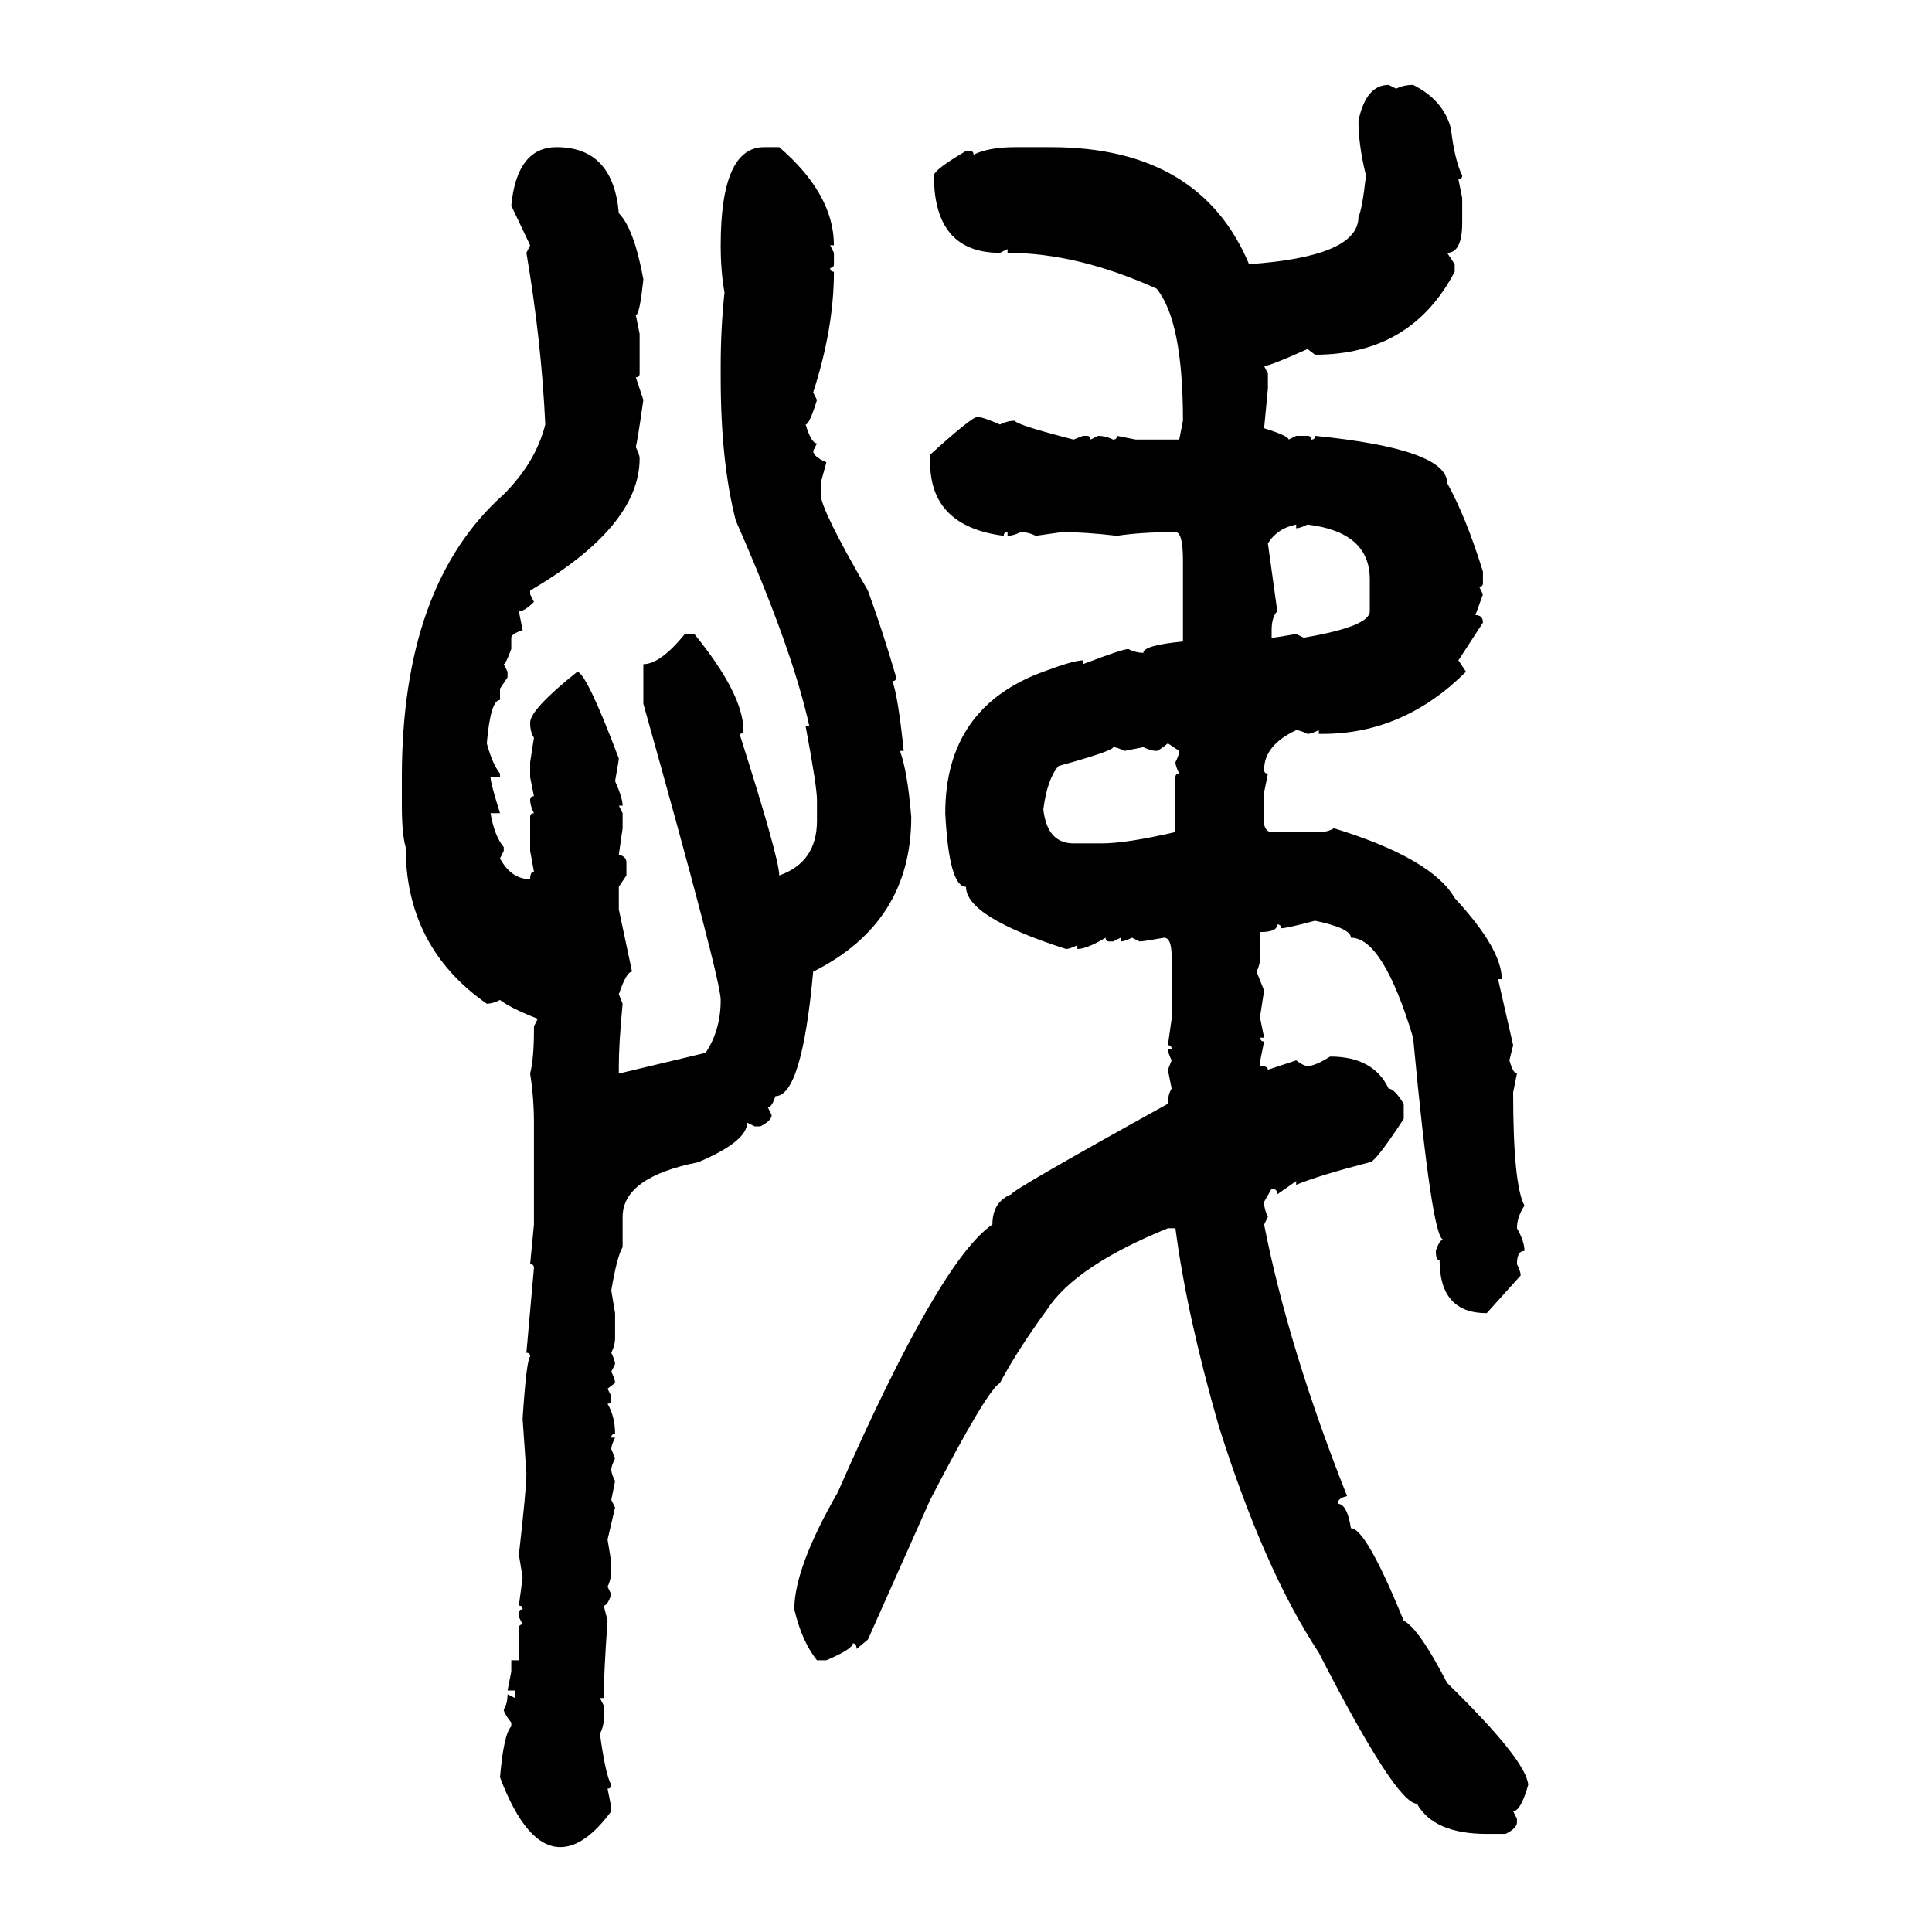
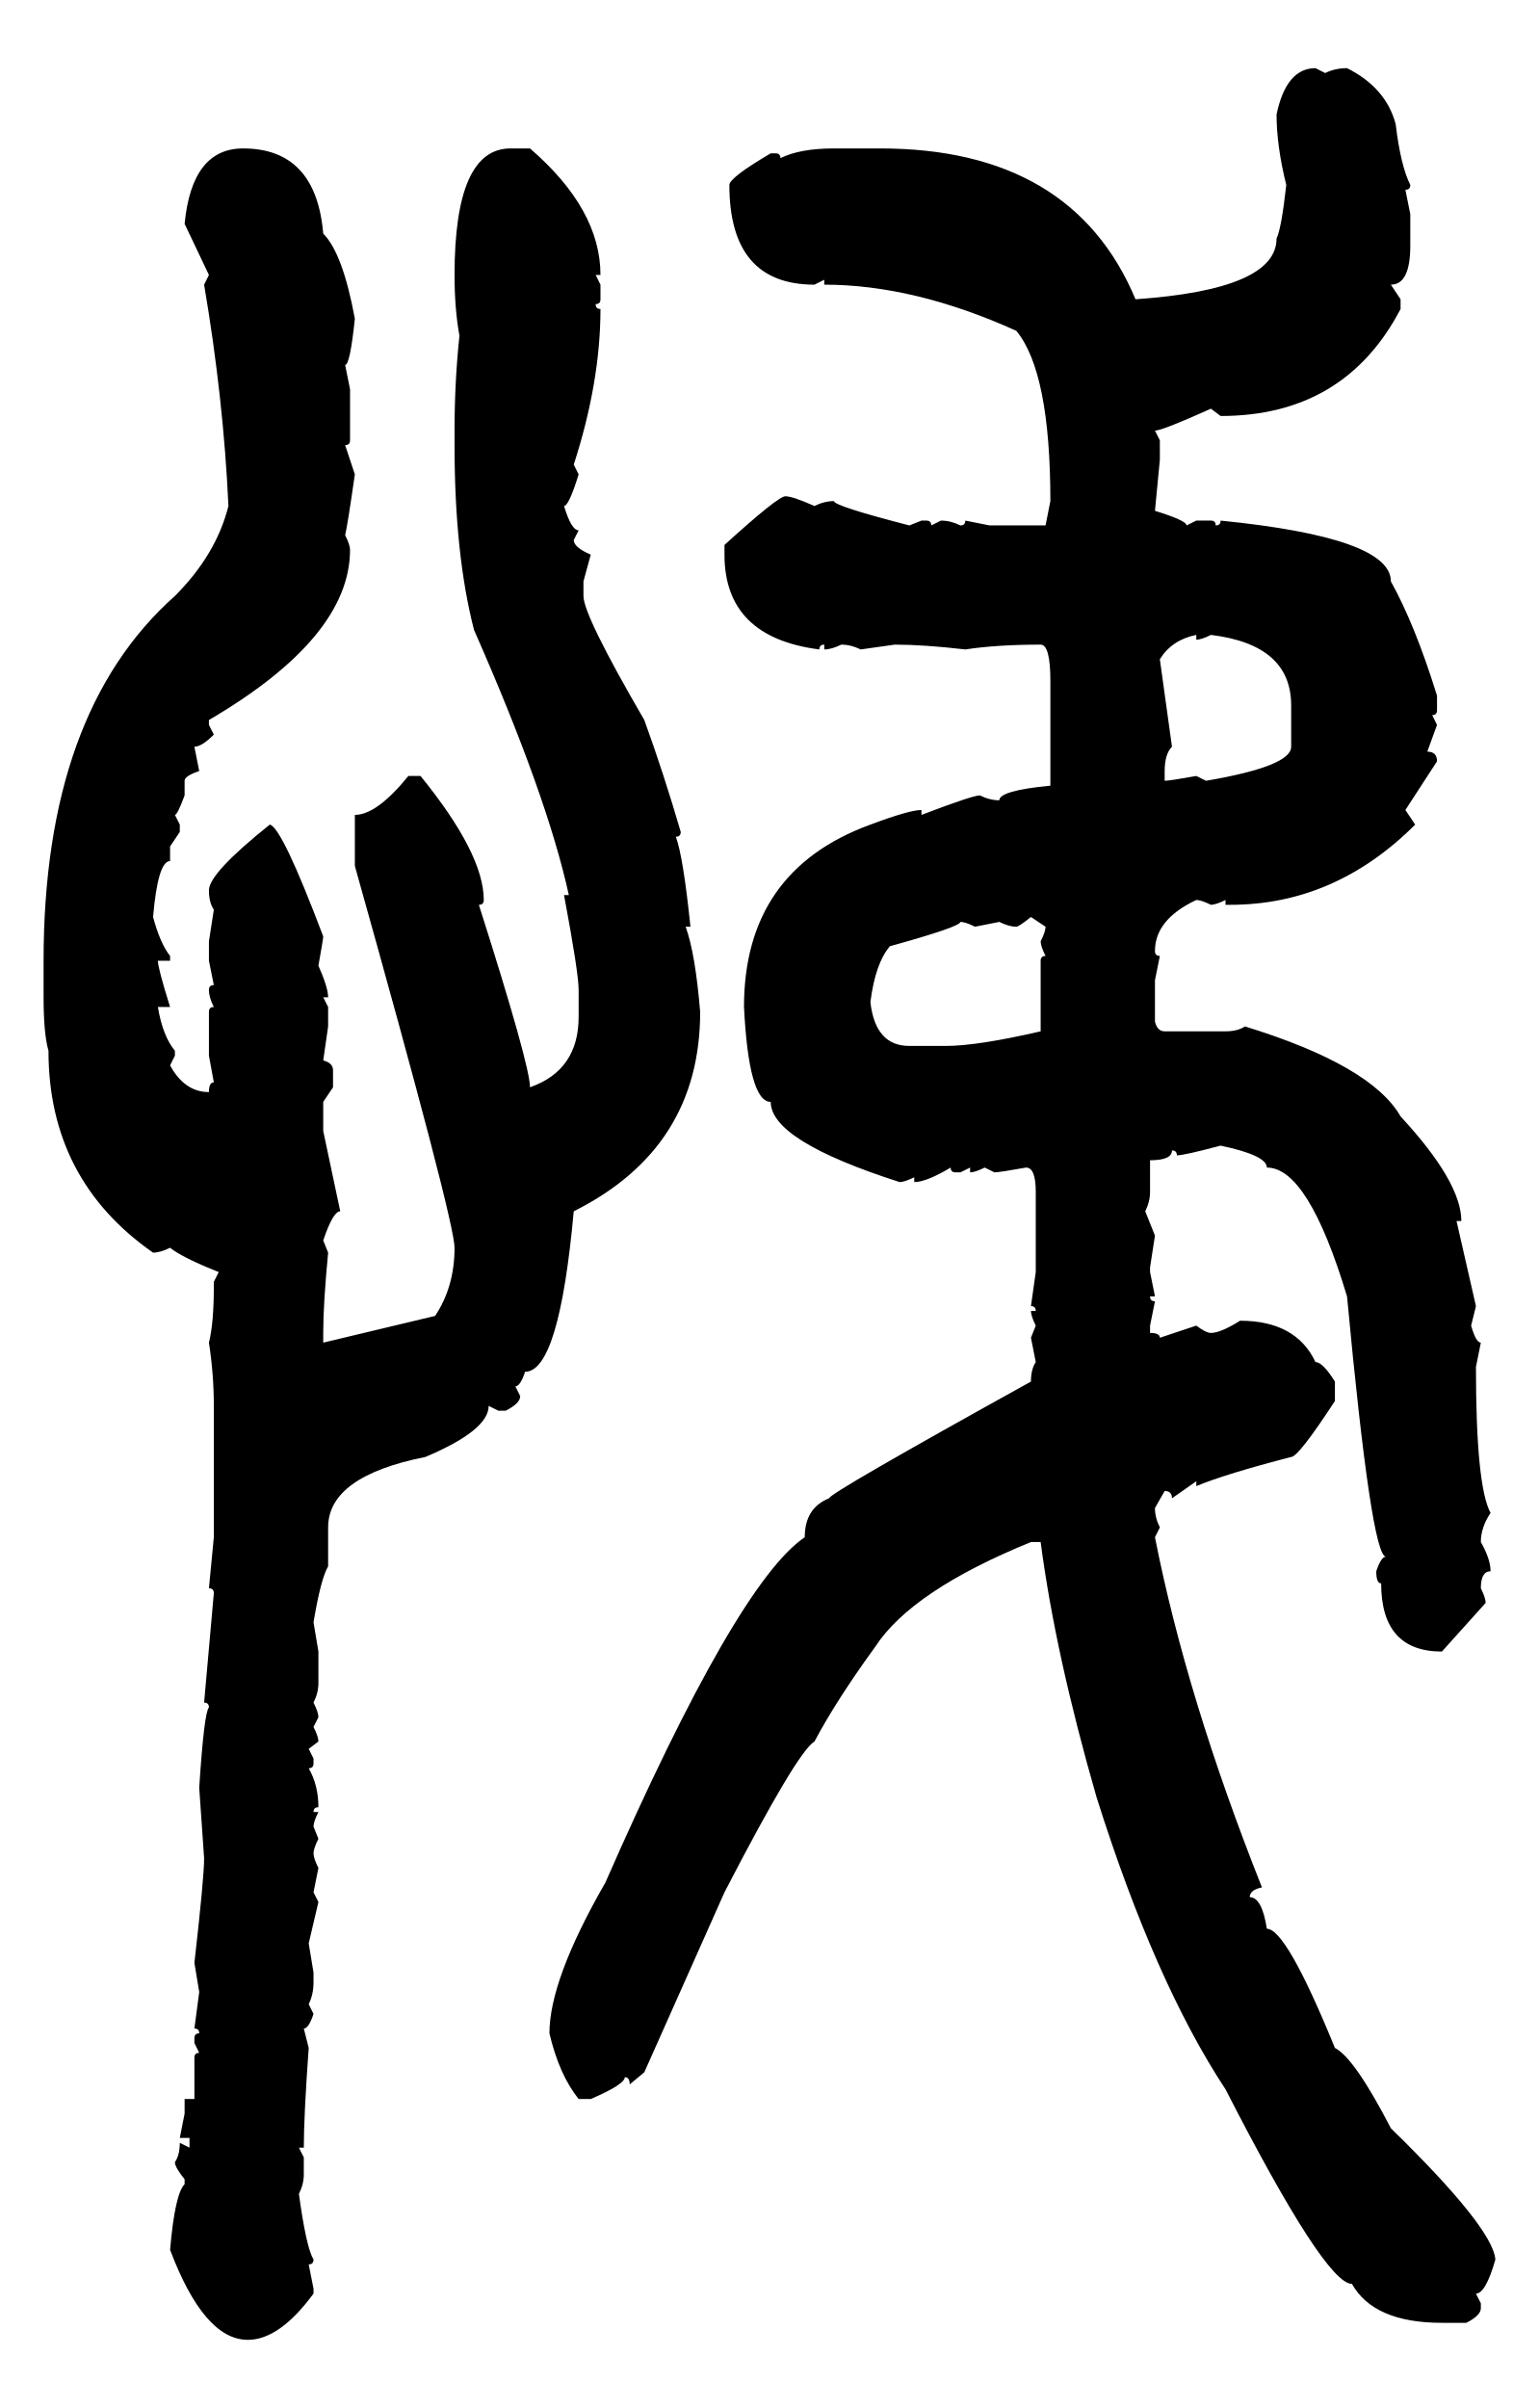
- <svg xmlns="http://www.w3.org/2000/svg" viewBox="0 0 300 300">
+ <svg xmlns="http://www.w3.org/2000/svg" viewBox="57.15 4.97 185.39 290.06">
  <path d="M215.63 13.18L215.63 13.18L216.80 13.77Q217.97 13.18 219.43 13.18L219.43 13.18Q224.12 15.53 225.29 19.92L225.29 19.92Q225.88 24.90 227.05 27.25L227.05 27.25Q227.05 27.83 226.46 27.83L226.46 27.83L227.05 30.76L227.05 34.57Q227.05 39.26 224.71 39.26L224.71 39.26L225.88 41.02L225.88 42.19Q219.14 55.08 204.20 55.08L204.20 55.08L203.03 54.20Q197.17 56.84 196.29 56.84L196.29 56.84L196.88 58.01L196.88 60.35L196.29 66.50Q200.10 67.68 200.10 68.26L200.10 68.26L201.27 67.68L203.03 67.68Q203.61 67.68 203.61 68.26L203.61 68.26Q204.20 68.26 204.20 67.68L204.20 67.68Q224.71 69.73 224.71 75L224.71 75Q227.64 80.27 230.27 88.77L230.27 88.77L230.27 90.53Q230.27 91.11 229.69 91.11L229.69 91.11L230.27 92.29L229.10 95.51Q230.27 95.51 230.27 96.68L230.27 96.68L226.46 102.54L227.64 104.30Q217.97 113.96 205.37 113.96L205.37 113.96L204.79 113.96L204.79 113.38Q203.61 113.96 203.03 113.96L203.03 113.96Q201.86 113.38 201.27 113.38L201.27 113.38Q196.29 115.72 196.29 119.53L196.29 119.53Q196.29 120.12 196.88 120.12L196.88 120.12L196.29 123.05L196.29 128.03Q196.58 129.20 197.46 129.20L197.46 129.20L204.79 129.20Q206.25 129.20 207.13 128.61L207.13 128.61Q222.36 133.30 225.88 139.45L225.88 139.45Q233.20 147.36 233.20 152.05L233.20 152.05L232.62 152.05L234.96 162.30L234.38 164.65Q234.96 166.70 235.55 166.70L235.55 166.70L234.96 169.63Q234.96 183.98 236.72 187.21L236.72 187.21Q235.55 188.96 235.55 190.72L235.55 190.72Q236.72 192.77 236.72 194.24L236.72 194.24Q235.55 194.24 235.55 196.29L235.55 196.29Q236.13 197.46 236.13 198.05L236.13 198.05L230.86 203.91Q223.54 203.91 223.54 195.70L223.54 195.70Q222.95 195.70 222.95 194.24L222.95 194.24Q223.54 192.48 224.12 192.48L224.12 192.48Q222.36 192.48 219.43 161.13L219.43 161.13Q214.75 145.61 209.77 145.61L209.77 145.61Q209.77 144.14 204.20 142.97L204.20 142.97Q199.80 144.14 198.93 144.14L198.93 144.14Q198.93 143.55 198.34 143.55L198.34 143.55Q198.34 144.73 195.70 144.73L195.70 144.73L195.70 148.54Q195.70 149.71 195.12 150.88L195.12 150.88L196.29 153.81L195.70 157.62L195.70 158.20L196.29 161.13L195.70 161.13Q195.70 161.72 196.29 161.72L196.29 161.72L195.70 164.65L195.70 165.53Q196.88 165.53 196.88 166.11L196.88 166.11L201.27 164.65Q202.44 165.53 203.03 165.53L203.03 165.53Q204.20 165.53 206.54 164.06L206.54 164.06Q213.28 164.06 215.63 169.04L215.63 169.04Q216.50 169.04 217.97 171.39L217.97 171.39L217.97 173.73Q213.57 180.47 212.70 180.47L212.70 180.47Q204.79 182.52 201.27 183.98L201.27 183.98L201.27 183.40L198.34 185.45Q198.34 184.57 197.46 184.57L197.46 184.57L196.29 186.62Q196.29 187.79 196.88 188.96L196.88 188.96L196.29 190.14Q200.10 209.47 209.18 232.32L209.18 232.32Q207.71 232.62 207.71 233.50L207.71 233.50Q209.18 233.50 209.77 237.30L209.77 237.30Q212.11 237.30 217.97 251.66L217.97 251.66Q220.31 252.83 224.71 261.33L224.71 261.33Q237.01 273.34 237.30 277.15L237.30 277.15Q236.13 281.25 234.96 281.25L234.96 281.25L235.55 282.42L235.55 283.01Q235.55 283.89 233.79 284.77L233.79 284.77L230.86 284.77Q222.66 284.77 220.02 280.08L220.02 280.08Q216.80 280.08 204.79 256.64L204.79 256.64Q196.29 243.75 189.26 221.48L189.26 221.48Q184.28 204.20 182.52 190.72L182.52 190.72L181.35 190.72Q166.99 196.58 162.60 203.32L162.60 203.32Q157.91 209.77 155.27 214.75L155.27 214.75Q153.22 215.92 144.43 232.91L144.43 232.91L134.77 254.59L133.01 256.05Q133.01 255.18 132.42 255.18L132.42 255.18Q132.42 256.05 128.32 257.81L128.32 257.81L126.86 257.81Q124.51 254.88 123.34 249.90L123.34 249.90Q123.34 243.46 130.08 231.74L130.08 231.74Q145.90 195.70 154.10 190.14L154.10 190.14Q154.10 186.62 157.03 185.45L157.03 185.45Q157.03 184.86 181.35 171.39L181.35 171.39Q181.35 169.92 181.93 169.04L181.93 169.04L181.35 166.11L181.93 164.65Q181.35 163.48 181.35 162.89L181.35 162.89L181.93 162.89Q181.93 162.30 181.35 162.30L181.35 162.30L181.93 158.20L181.93 148.54Q181.93 145.61 180.76 145.61L180.76 145.61Q177.54 146.19 176.95 146.19L176.95 146.19L175.78 145.61Q174.61 146.19 174.02 146.19L174.02 146.19L174.02 145.61L172.85 146.19L172.27 146.19Q171.68 146.19 171.68 145.61L171.68 145.61Q168.75 147.36 167.29 147.36L167.29 147.36L167.29 146.78Q166.11 147.36 165.53 147.36L165.53 147.36Q150 142.38 150 137.70L150 137.70Q147.36 137.70 146.78 126.27L146.78 126.27Q146.78 109.86 162.01 104.30L162.01 104.30Q166.70 102.54 168.16 102.54L168.16 102.54L168.16 103.13Q174.32 100.78 175.20 100.78L175.20 100.78Q176.37 101.37 177.54 101.37L177.54 101.37Q177.54 100.20 183.69 99.61L183.69 99.61L183.69 87.01Q183.69 82.62 182.52 82.62L182.52 82.62Q177.25 82.62 173.44 83.20L173.44 83.20Q168.46 82.62 164.94 82.62L164.94 82.62L160.84 83.20Q159.67 82.62 158.50 82.62L158.50 82.62Q157.32 83.20 156.45 83.20L156.45 83.20L156.45 82.62Q155.86 82.62 155.86 83.20L155.86 83.20Q144.43 81.74 144.43 71.78L144.43 71.78L144.43 70.61Q150.88 64.75 151.76 64.75L151.76 64.75Q152.64 64.75 155.27 65.92L155.27 65.92Q156.45 65.33 157.62 65.33L157.62 65.33Q157.62 65.92 166.70 68.26L166.70 68.26L168.16 67.68L168.75 67.68Q169.34 67.68 169.34 68.26L169.34 68.26L170.51 67.68Q171.68 67.68 172.85 68.26L172.85 68.26Q173.44 68.26 173.44 67.68L173.44 67.68L176.37 68.26L183.11 68.26L183.69 65.33Q183.69 49.80 179.59 44.82L179.59 44.82Q167.29 39.26 156.45 39.26L156.45 39.26L156.45 38.67L155.27 39.26Q145.02 39.26 145.02 27.25L145.02 27.25Q145.02 26.37 150 23.44L150 23.44L150.59 23.44Q151.17 23.44 151.17 24.02L151.17 24.02Q153.52 22.85 157.62 22.85L157.62 22.85L163.18 22.85Q186.33 22.85 193.95 41.02L193.95 41.02Q210.94 39.84 210.94 33.69L210.94 33.69Q211.52 32.52 212.11 27.25L212.11 27.25Q210.94 22.56 210.94 18.75L210.94 18.75Q212.11 13.18 215.63 13.18ZM86.43 22.85L86.43 22.85Q95.21 22.85 96.09 33.11L96.09 33.11Q98.44 35.45 99.90 43.36L99.90 43.36Q99.32 48.93 98.73 48.93L98.73 48.93L99.32 51.86L99.32 58.01Q99.32 58.59 98.73 58.59L98.73 58.59L99.90 62.11Q99.02 68.26 98.73 69.43L98.73 69.43Q99.32 70.61 99.32 71.19L99.32 71.19Q99.32 81.74 82.32 91.70L82.32 91.70L82.32 92.29L82.91 93.46Q81.45 94.92 80.57 94.92L80.57 94.92L81.15 97.85Q79.39 98.44 79.39 99.02L79.39 99.02L79.39 100.78Q78.52 103.13 78.22 103.13L78.22 103.13L78.81 104.30L78.81 105.18L77.64 106.93L77.64 108.69Q76.17 108.69 75.59 115.43L75.59 115.43Q76.46 118.65 77.64 120.12L77.64 120.12L77.64 120.70L76.17 120.70Q76.17 121.58 77.64 126.27L77.64 126.27L76.17 126.27Q76.76 129.79 78.22 131.54L78.22 131.54L78.22 132.13L77.64 133.30Q79.39 136.52 82.32 136.52L82.32 136.52Q82.32 135.35 82.91 135.35L82.91 135.35L82.32 132.13L82.32 126.86Q82.32 126.27 82.91 126.27L82.91 126.27Q82.32 125.10 82.32 124.22L82.32 124.22Q82.32 123.63 82.91 123.63L82.91 123.63L82.32 120.70L82.32 118.36L82.91 114.55Q82.32 113.67 82.32 112.21L82.32 112.21Q82.32 110.16 89.65 104.30L89.65 104.30Q91.11 104.59 96.09 117.77L96.09 117.77Q96.09 118.07 95.51 121.29L95.51 121.29Q96.68 123.93 96.68 125.10L96.68 125.10L96.09 125.10L96.68 126.27L96.68 128.61L96.09 132.71Q97.27 133.01 97.27 133.89L97.27 133.89L97.27 135.94L96.09 137.70L96.09 141.21L98.14 150.88Q97.27 150.88 96.09 154.39L96.09 154.39L96.68 155.86Q96.09 162.01 96.09 165.53L96.09 165.53L96.09 166.70L109.57 163.48Q111.91 159.96 111.91 155.27L111.91 155.27Q111.91 152.05 99.90 109.28L99.90 109.28L99.90 103.13Q102.54 103.13 106.35 98.44L106.35 98.44L107.81 98.44Q115.43 107.81 115.43 113.38L115.43 113.38Q115.43 113.96 114.84 113.96L114.84 113.96Q121.00 133.30 121.00 135.94L121.00 135.94Q126.86 133.89 126.86 127.44L126.86 127.44L126.86 124.22Q126.86 122.17 125.10 112.79L125.10 112.79L125.68 112.79Q123.05 100.78 114.26 80.86L114.26 80.86Q111.91 71.78 111.91 58.59L111.91 58.59L111.91 56.84Q111.91 50.98 112.50 45.41L112.50 45.41Q111.91 42.19 111.91 38.09L111.91 38.09Q111.91 22.85 118.65 22.85L118.65 22.85L121.00 22.85Q129.49 30.18 129.49 38.09L129.49 38.09L128.91 38.09L129.49 39.26L129.49 41.02Q129.49 41.60 128.91 41.60L128.91 41.60Q128.91 42.19 129.49 42.19L129.49 42.19Q129.49 50.98 126.27 60.94L126.27 60.94L126.86 62.11Q125.68 65.92 125.10 65.92L125.10 65.92Q125.98 68.85 126.86 68.85L126.86 68.85L126.27 70.02Q126.27 70.90 128.32 71.78L128.32 71.78L127.44 75L127.44 76.76Q127.44 79.10 134.77 91.70L134.77 91.70Q137.11 98.14 139.16 105.18L139.16 105.18Q139.16 105.76 138.57 105.76L138.57 105.76Q139.45 108.11 140.33 116.60L140.33 116.60L139.75 116.60Q140.92 119.82 141.50 126.86L141.50 126.86Q141.50 143.26 126.27 150.88L126.27 150.88Q124.51 170.21 120.41 170.21L120.41 170.21Q119.82 171.97 119.24 171.97L119.24 171.97L119.82 173.14Q119.82 174.02 118.07 174.90L118.07 174.90L117.19 174.90L116.02 174.32Q116.02 177.25 108.40 180.47L108.40 180.47Q96.68 182.81 96.68 188.96L96.68 188.96L96.68 193.65Q95.80 195.12 94.92 200.39L94.92 200.39L95.51 203.91L95.51 207.71Q95.51 208.89 94.92 210.06L94.92 210.06Q95.51 211.23 95.51 211.82L95.51 211.82L94.92 212.99Q95.51 214.16 95.51 214.75L95.51 214.75L94.34 215.63L94.92 216.80L94.92 217.38Q94.92 217.97 94.34 217.97L94.34 217.97Q95.51 220.02 95.51 222.66L95.51 222.66Q94.92 222.66 94.92 223.24L94.92 223.24L95.51 223.24Q94.92 224.41 94.92 225L94.92 225L95.51 226.46Q94.92 227.64 94.92 228.22L94.92 228.22Q94.92 228.81 95.51 229.98L95.51 229.98L94.92 232.91L95.51 234.08L94.34 239.06L94.92 242.58L94.92 243.75Q94.92 245.21 94.34 246.39L94.34 246.39L94.92 247.56Q94.34 249.32 93.75 249.32L93.75 249.32L94.34 251.66Q93.75 259.86 93.75 263.67L93.75 263.67L93.16 263.67L93.75 264.84L93.75 266.89Q93.75 268.07 93.16 269.24L93.16 269.24Q94.04 275.68 94.92 277.15L94.92 277.15Q94.92 277.73 94.34 277.73L94.34 277.73L94.92 280.66L94.92 281.25Q90.82 286.82 87.01 286.82L87.01 286.82Q81.74 286.82 77.64 275.98L77.64 275.98Q78.22 269.24 79.39 268.07L79.39 268.07L79.39 267.48Q78.22 266.02 78.22 265.43L78.22 265.43Q78.81 264.55 78.81 263.09L78.81 263.09L79.98 263.67L79.98 262.50L78.81 262.50L79.39 259.57L79.39 257.81L80.57 257.81L80.57 252.83Q80.57 252.25 81.15 252.25L81.15 252.25L80.57 251.07L80.57 250.49Q80.57 249.90 81.15 249.90L81.15 249.90Q81.15 249.32 80.57 249.32L80.57 249.32L81.15 244.92L80.57 241.41Q81.74 231.15 81.74 228.81L81.74 228.81L81.15 220.31Q81.74 211.23 82.32 210.64L82.32 210.64Q82.32 210.06 81.74 210.06L81.74 210.06L82.91 196.88Q82.91 196.29 82.32 196.29L82.32 196.29L82.91 190.14L82.91 174.32Q82.91 170.51 82.32 166.70L82.32 166.70Q82.91 164.36 82.91 159.96L82.91 159.96L82.91 159.38L83.50 158.20Q79.10 156.45 77.64 155.27L77.64 155.27Q76.46 155.86 75.59 155.86L75.59 155.86Q62.99 147.07 62.99 131.54L62.99 131.54Q62.40 129.49 62.40 125.10L62.40 125.10L62.40 120.70Q62.40 90.82 78.22 76.76L78.22 76.76Q83.20 71.78 84.67 65.92L84.67 65.92Q84.08 53.03 81.74 39.26L81.74 39.26L82.32 38.09L79.39 31.93Q80.27 22.85 86.43 22.85ZM196.88 84.38L196.88 84.38L198.34 94.92Q197.46 95.80 197.46 97.85L197.46 97.85L197.46 99.02Q198.05 99.02 201.27 98.44L201.27 98.44L202.44 99.02Q212.70 97.27 212.70 94.92L212.70 94.92L212.70 89.94Q212.70 82.62 203.03 81.45L203.03 81.45Q201.86 82.03 201.27 82.03L201.27 82.03L201.27 81.45Q198.34 82.03 196.88 84.38ZM179.59 116.60L179.59 116.60Q178.71 116.60 177.54 116.02L177.54 116.02L174.61 116.60Q173.44 116.02 172.85 116.02L172.85 116.02Q172.85 116.60 164.36 118.95L164.36 118.95Q162.60 121.00 162.01 125.68L162.01 125.68Q162.60 130.96 166.70 130.96L166.70 130.96L171.09 130.96Q174.90 130.96 182.52 129.20L182.52 129.20L182.52 120.70Q182.52 120.12 183.11 120.12L183.11 120.12Q182.52 118.95 182.52 118.36L182.52 118.36Q183.11 117.19 183.11 116.60L183.11 116.60L181.35 115.43Q179.88 116.60 179.59 116.60Z" fill="currentColor" />
</svg>
